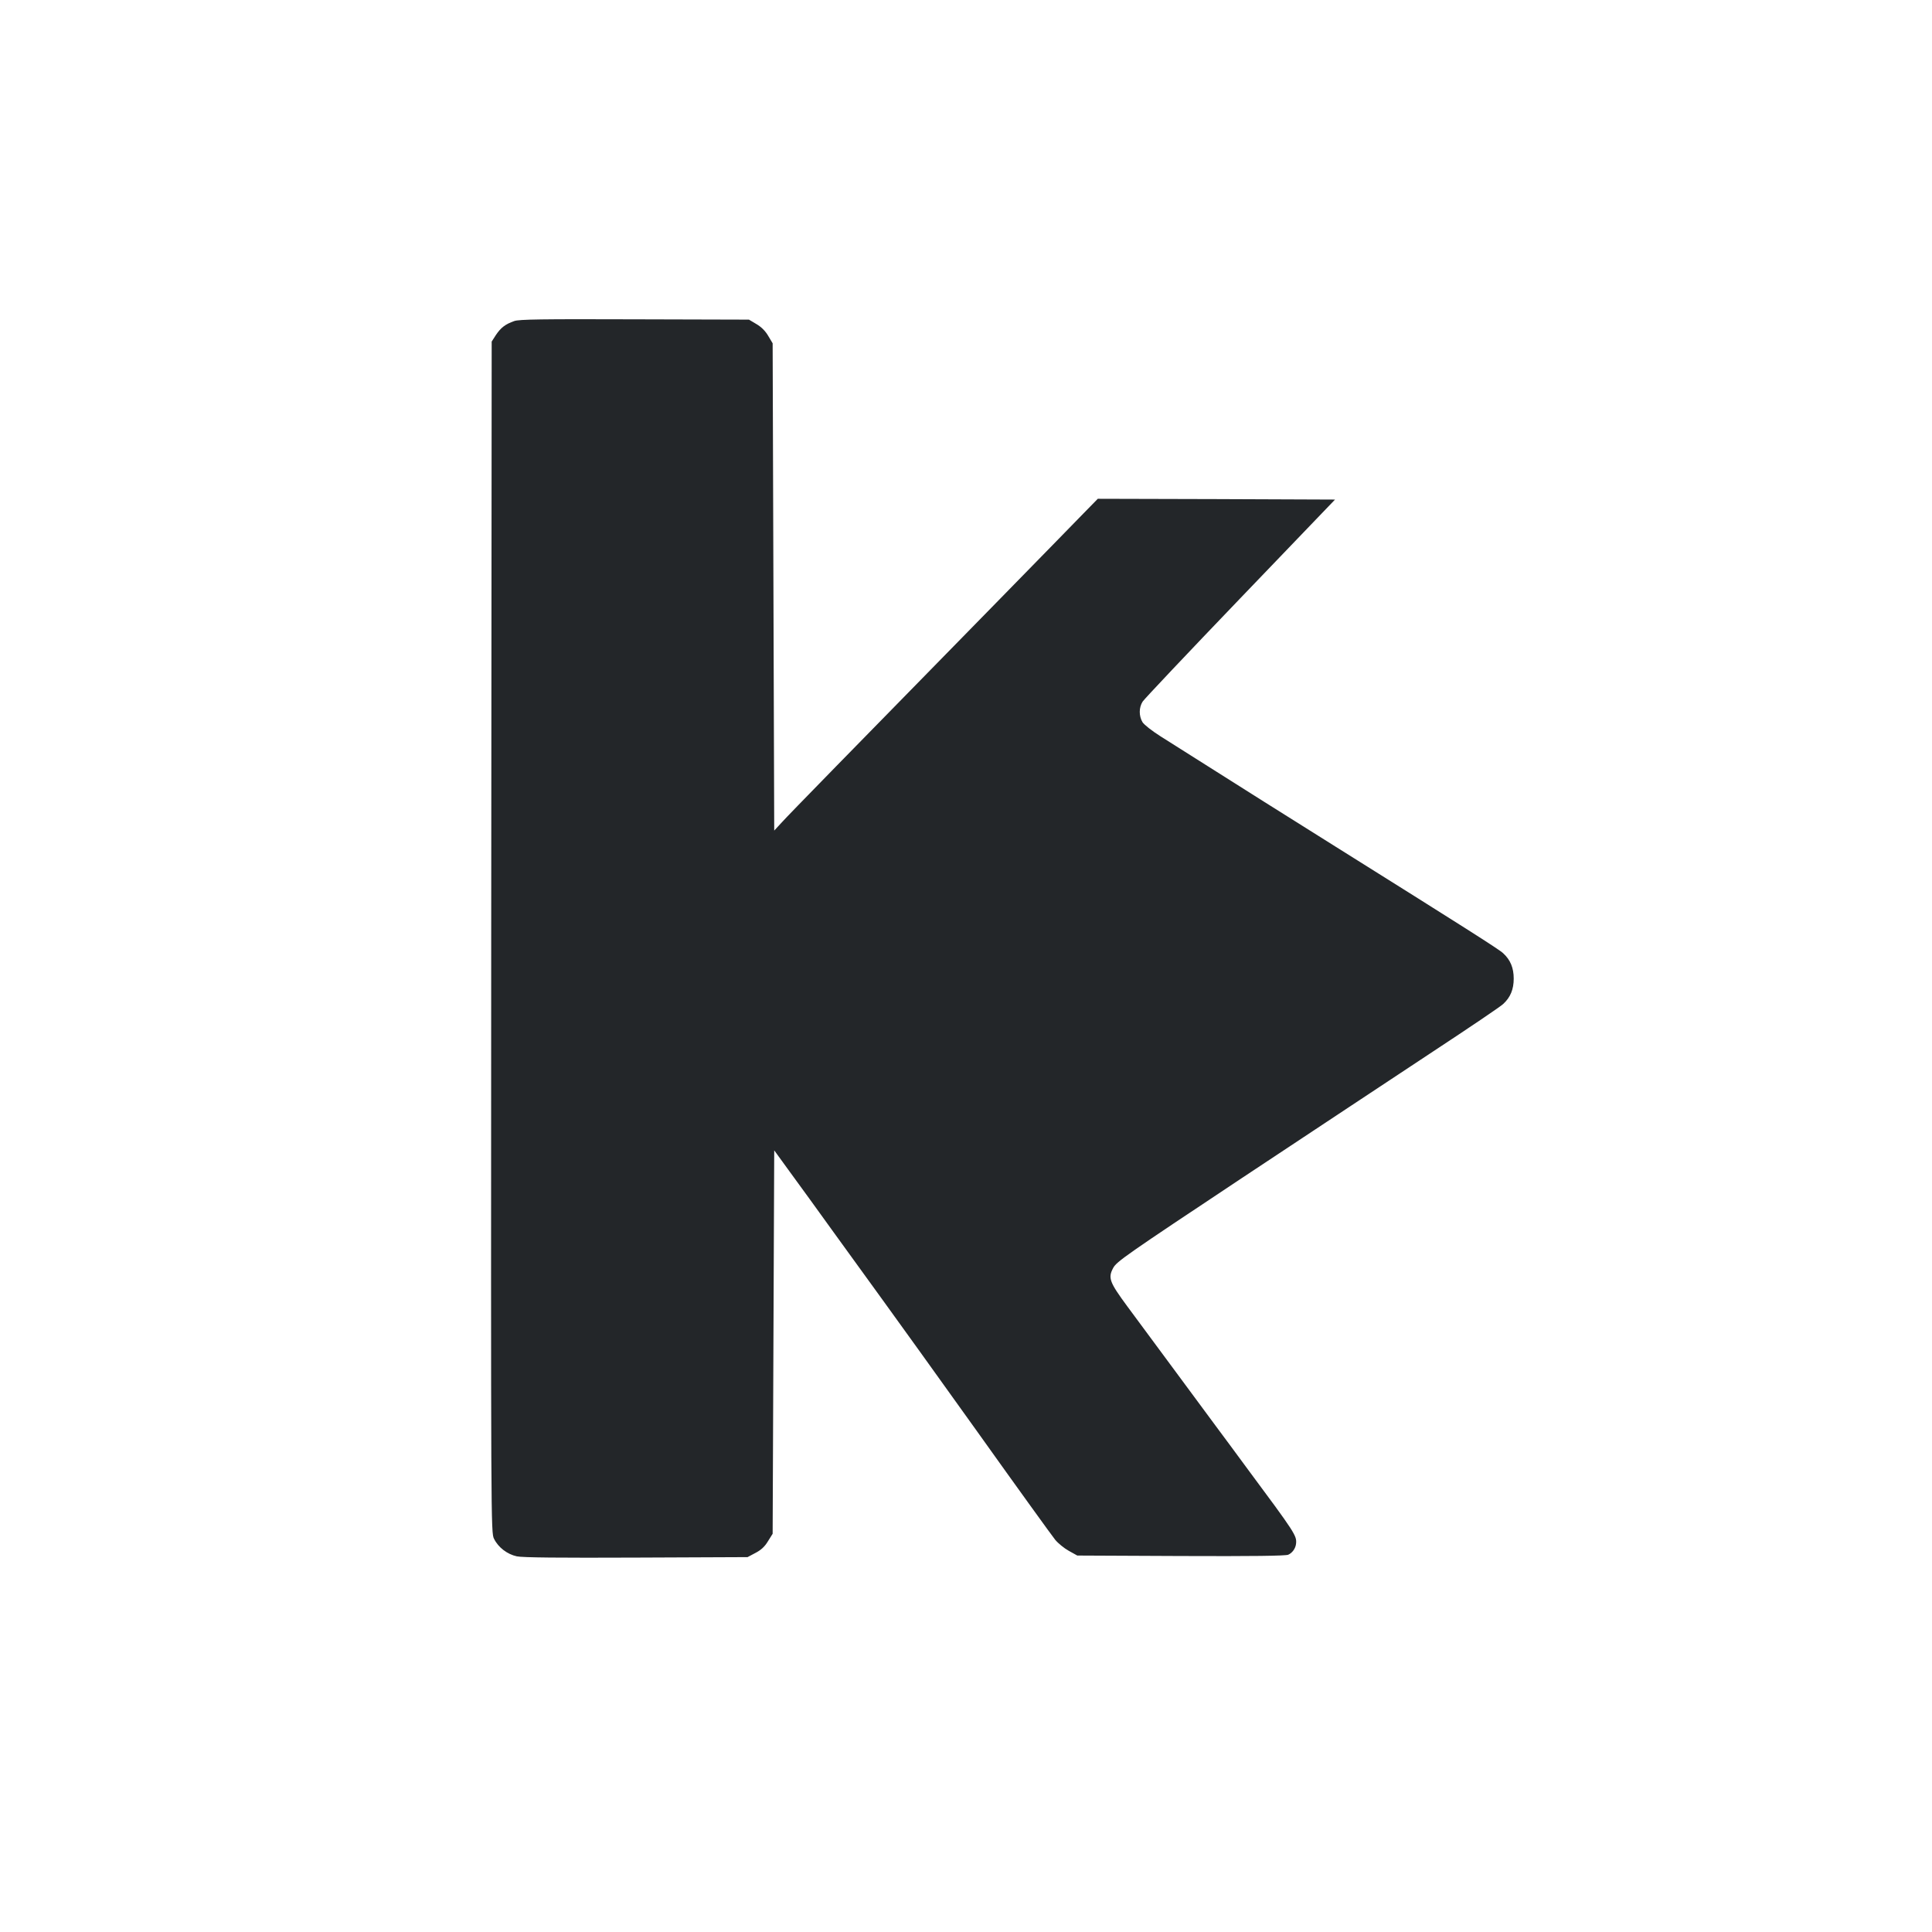
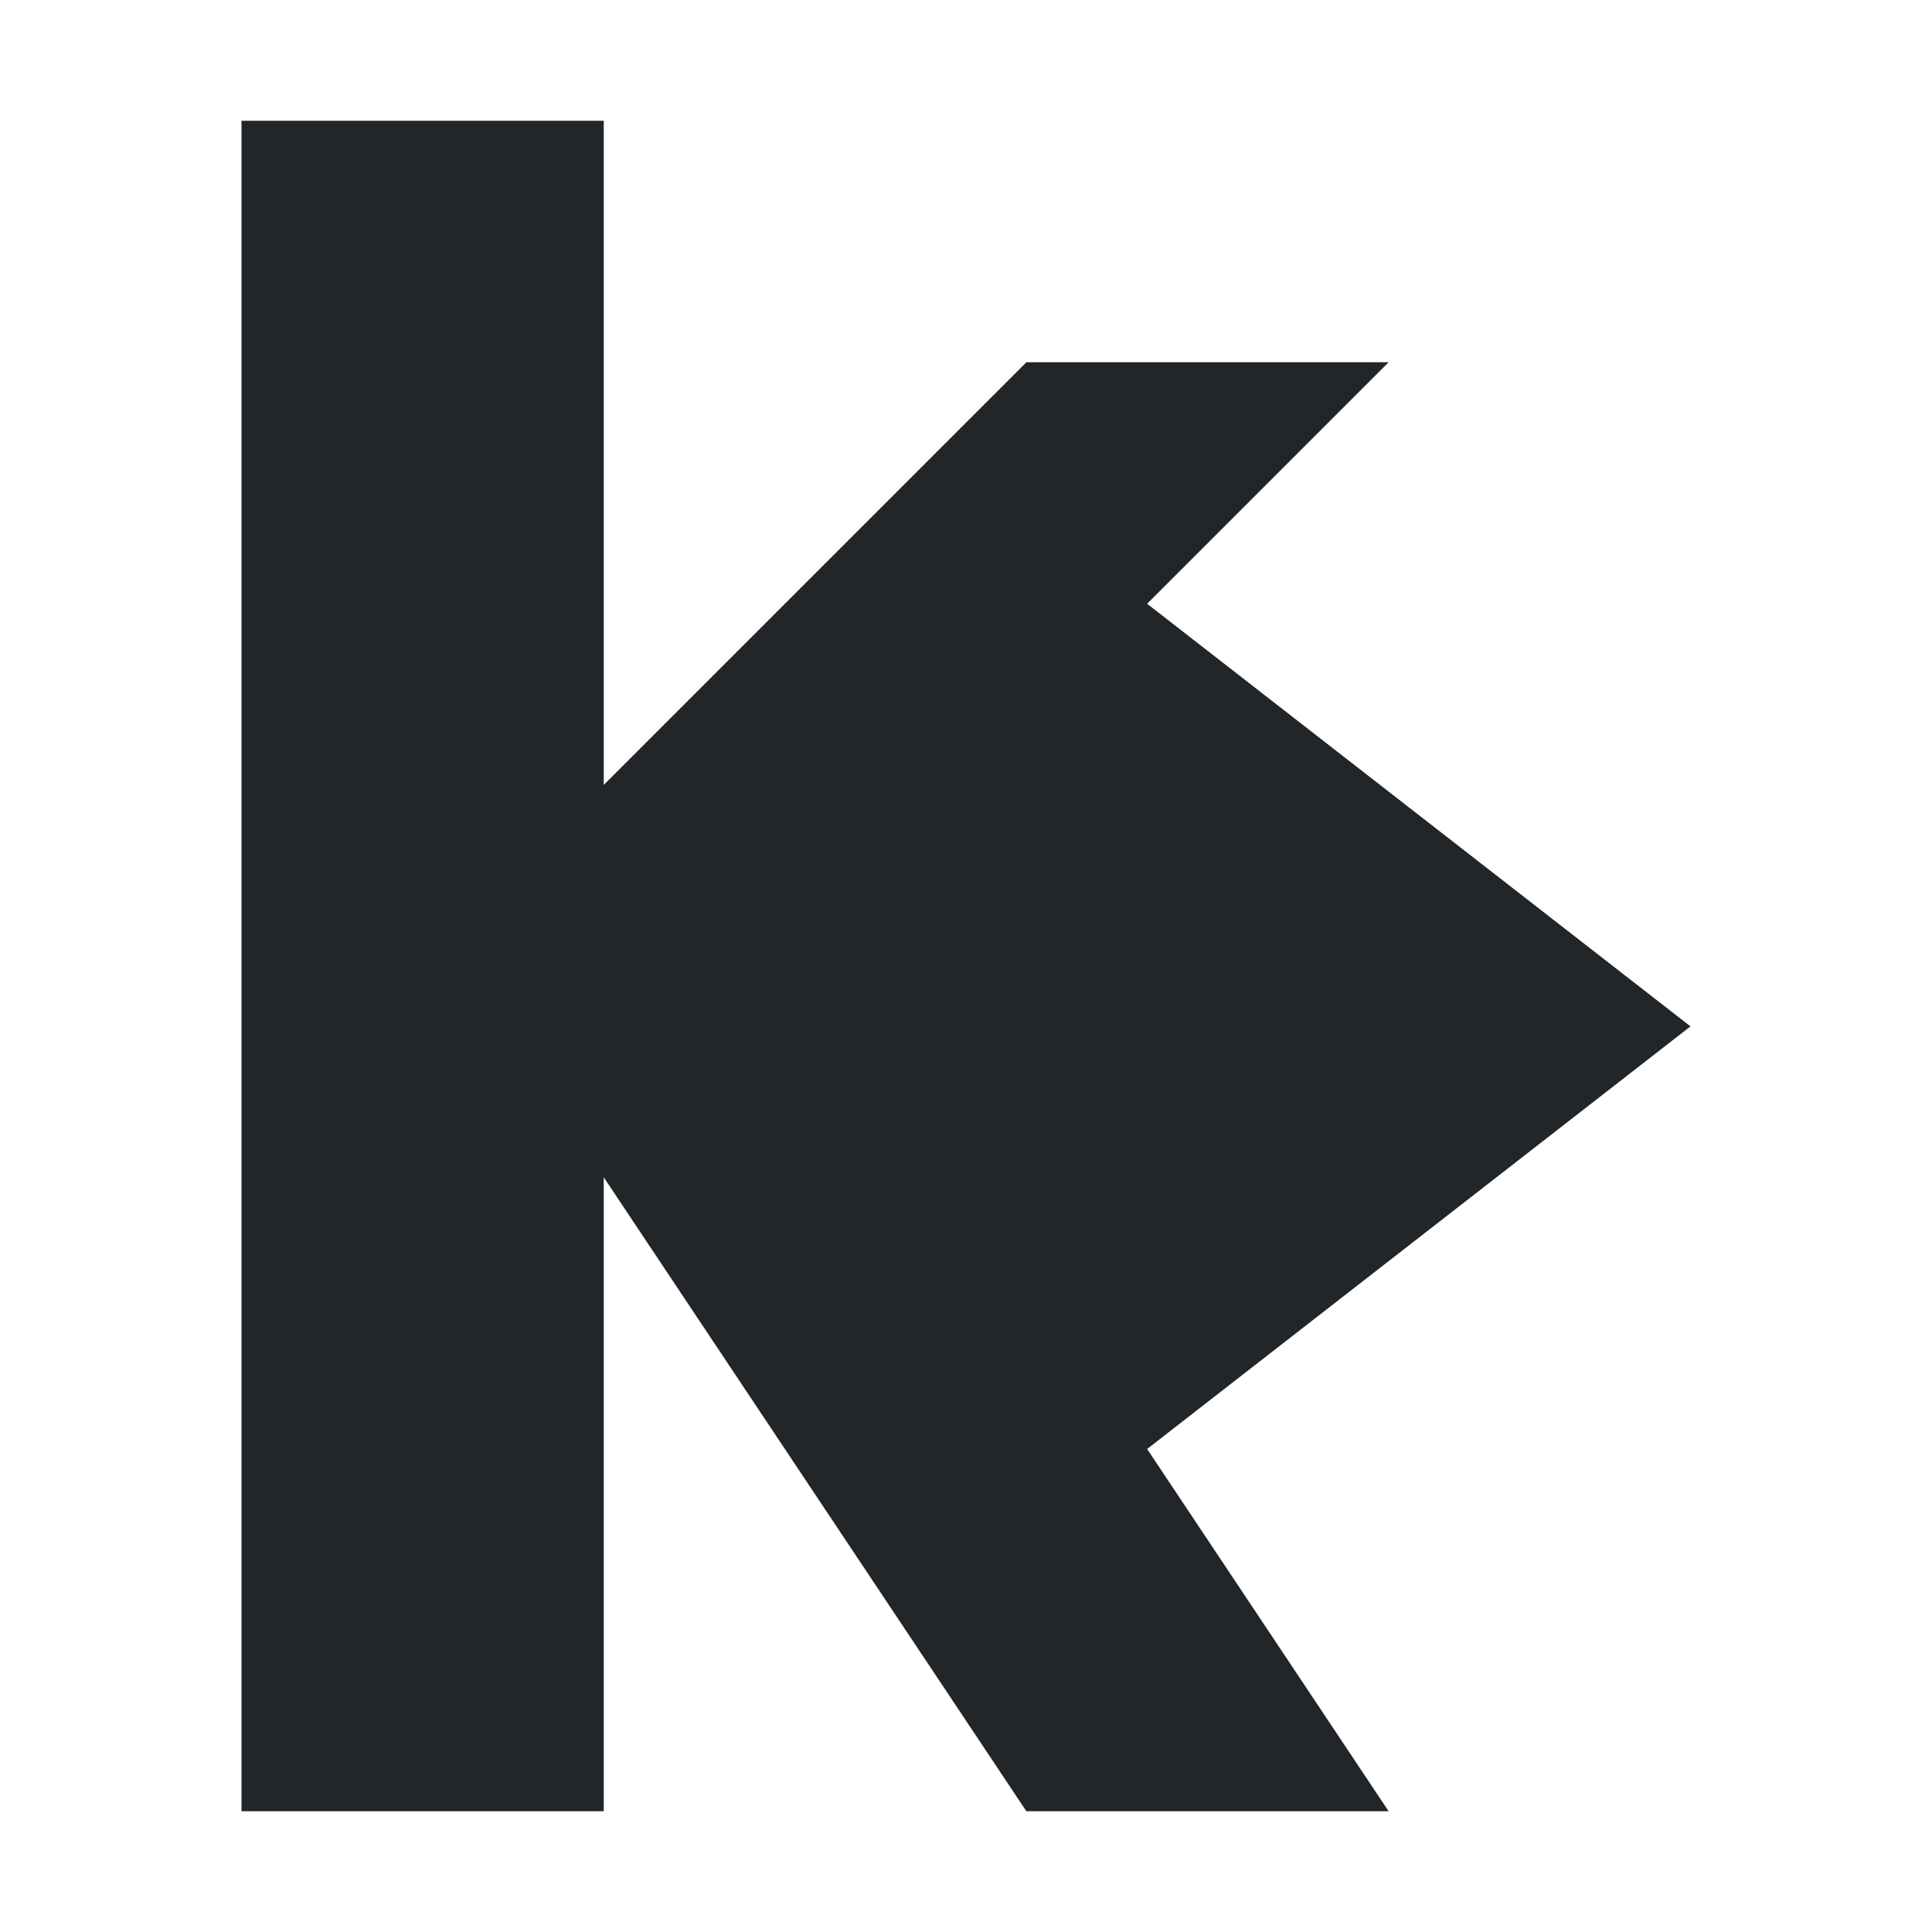
- <svg xmlns="http://www.w3.org/2000/svg" viewBox="0 0 1224 1224">
+ <svg xmlns="http://www.w3.org/2000/svg" viewBox="0 0 16 16">
  <defs>
-     <style id="current-color-scheme" type="text/css">
-       .ColorScheme-Text { color:#232629; }
-     </style>
+     <style id="current-color-scheme" type="text/css">.ColorScheme-Text { color:#232629; }</style>
  </defs>
-   <g transform="translate(0,1225) scale(0.1,-0.1)" fill="currentColor" class="ColorScheme-Text">
-     <path d="M3258 10216 c-57 -20 -85 -42 -116 -88 l-27 -42 -3 -3773 c-2 -3740 -2 -3774 18 -3812 27 -55 84 -98 144 -111 35 -8 273 -10 756 -8 l706 3 49 26 c35 18 59 39 80 74 l30 48 5 1215 5 1214 101 -139 c56 -76 179 -246 274 -378 96 -132 238 -328 315 -435 78 -107 348 -483 600 -835 251 -352 472 -658 490 -680 18 -22 57 -54 86 -70 l54 -30 655 -3 c457 -2 662 1 681 8 26 11 47 40 50 70 5 51 -3 64 -315 484 -61 83 -148 201 -193 261 -45 61 -168 228 -275 372 -106 144 -235 318 -287 388 -112 152 -122 179 -89 241 21 41 79 81 818 572 437 290 982 650 1210 801 228 150 428 285 443 300 46 42 67 93 67 161 0 68 -21 119 -67 161 -26 25 -257 171 -1063 676 -284 178 -555 348 -1109 699 -52 33 -102 72 -113 89 -23 39 -23 92 1 130 11 17 289 311 619 655 l600 625 -751 3 -752 2 -90 -92 c-49 -51 -297 -304 -550 -563 -944 -964 -1313 -1341 -1361 -1394 l-49 -53 -5 1543 -5 1544 -28 47 c-18 31 -44 57 -75 75 l-47 28 -725 2 c-588 2 -732 0 -762 -11z" />
-   </g>
+   <path class="ColorScheme-Text" fill="currentColor" d="M2 1L5 1L5 15L2 15ZM5 6.5L8.5 3L11.5 3L9.5 5L14 8.5L9.5 12L11.5 15L8.5 15L5 9.75Z" />
</svg>
